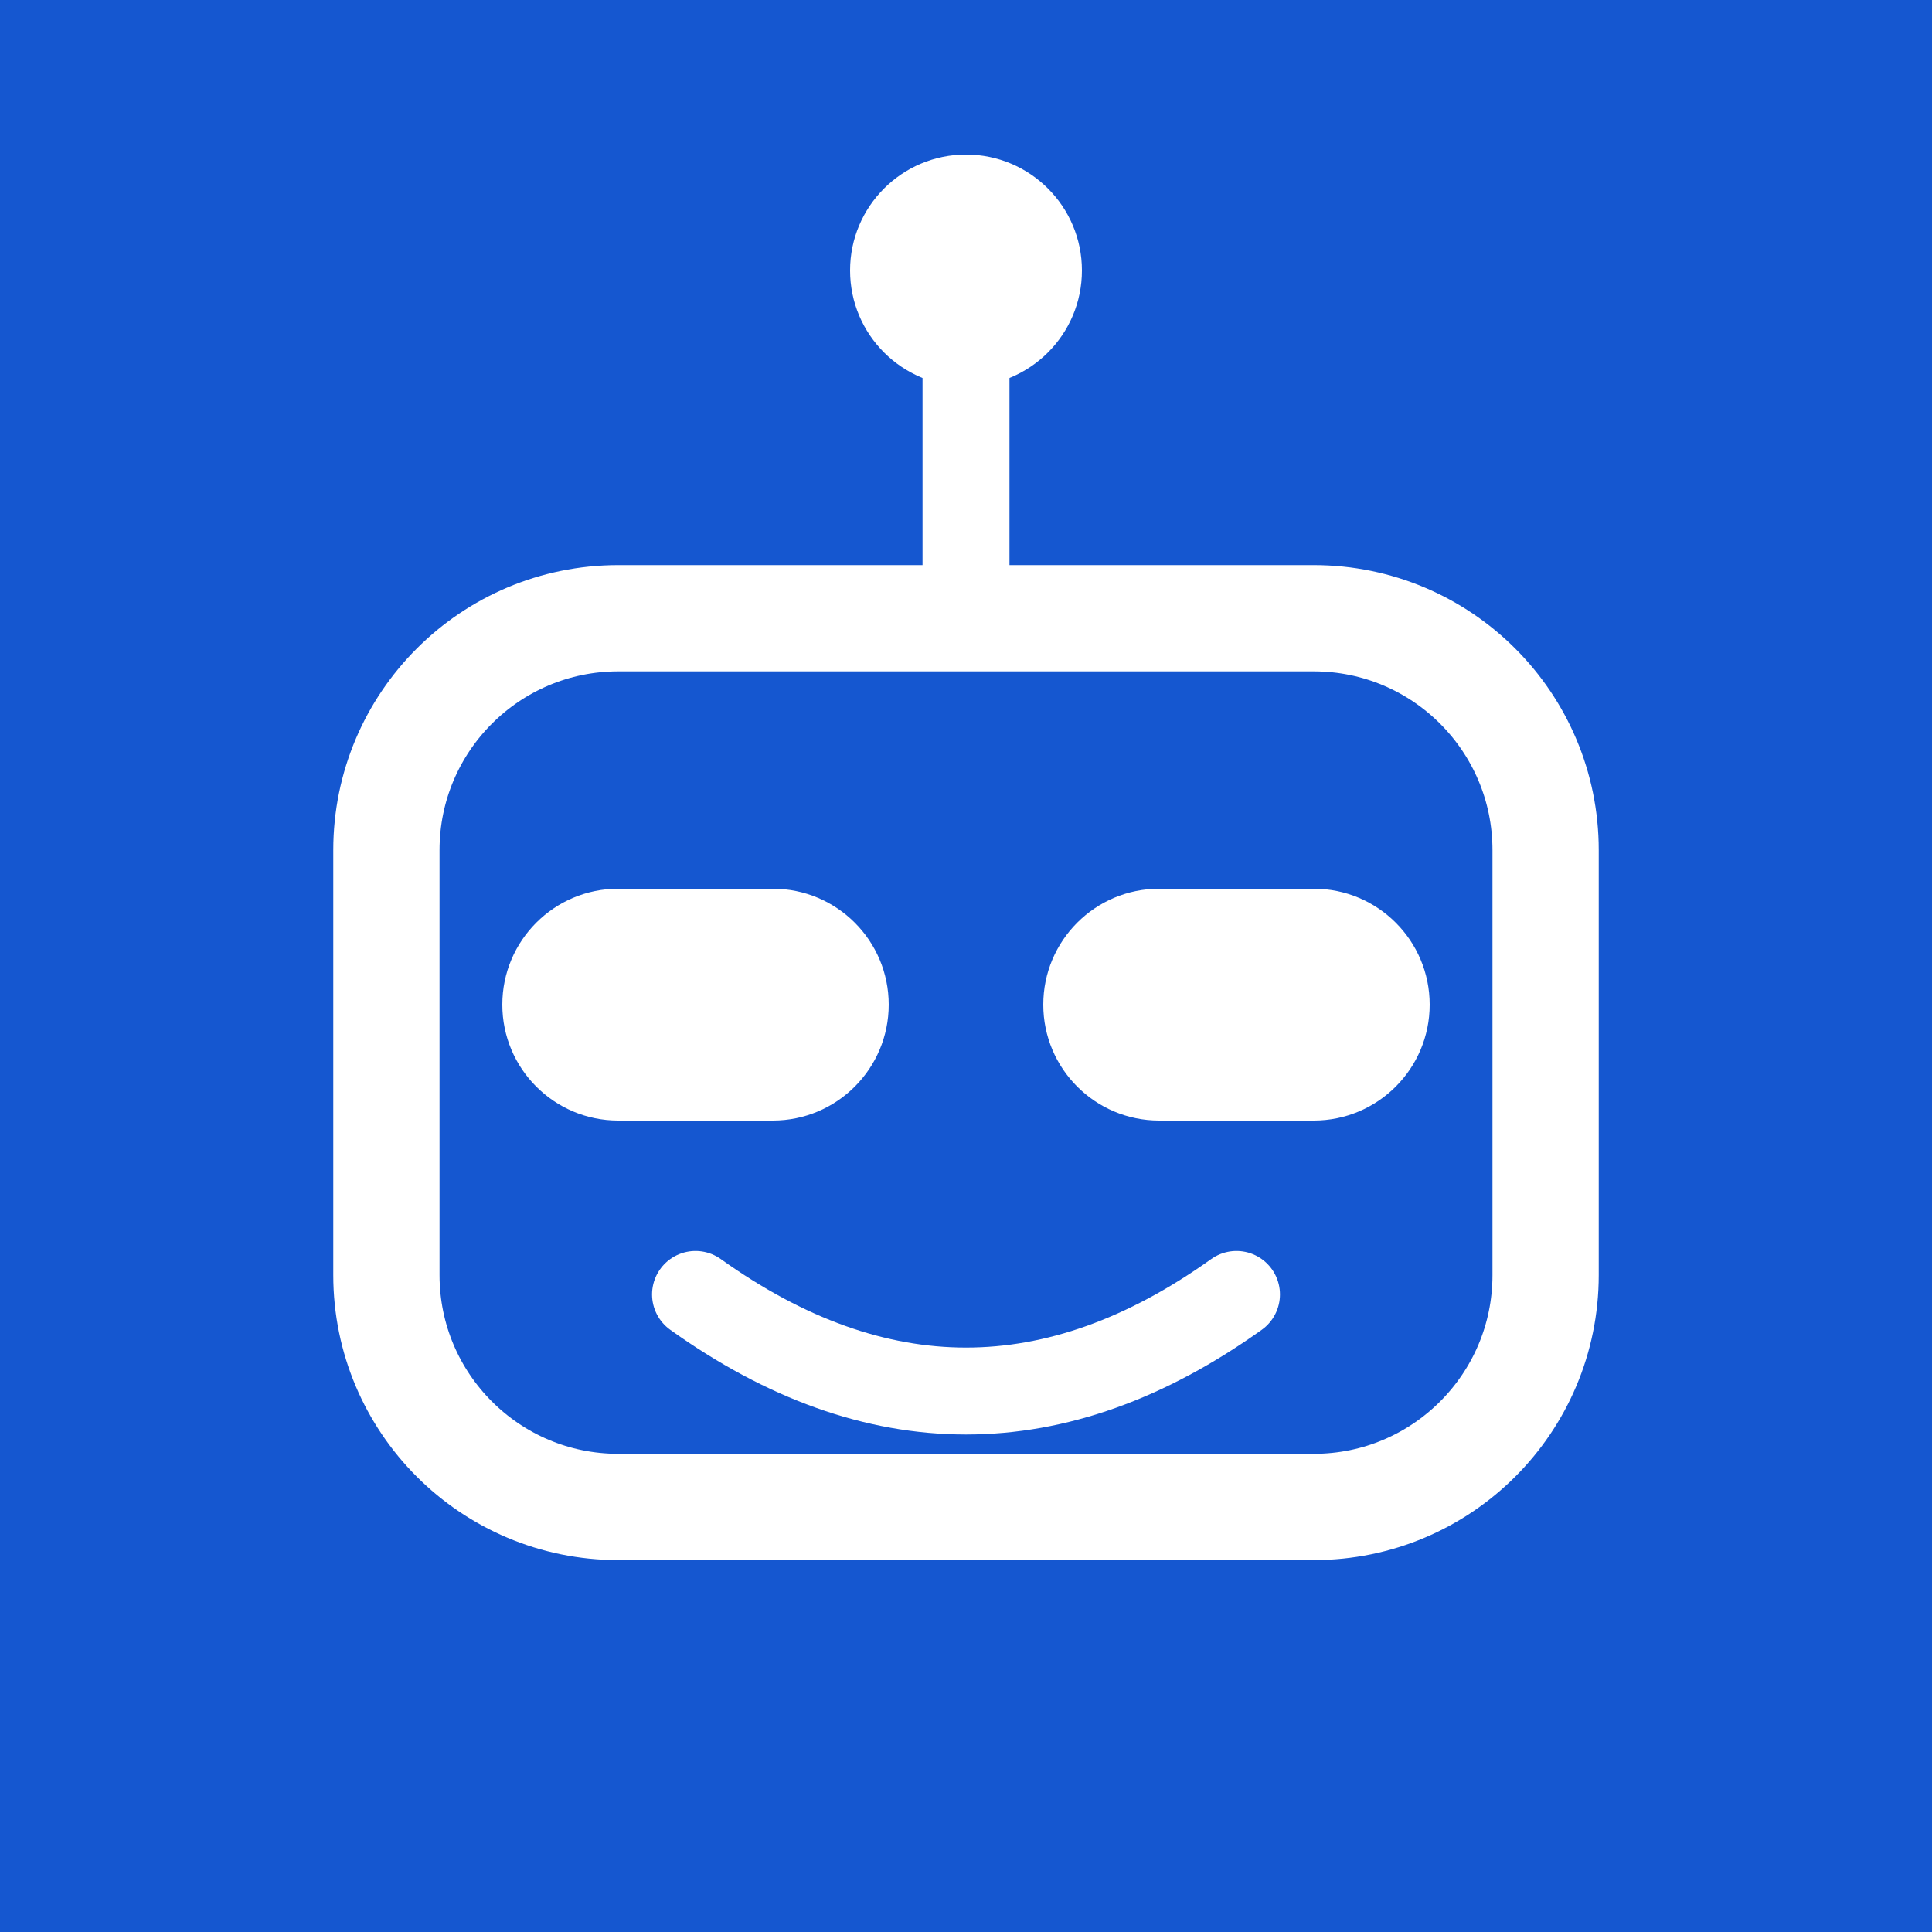
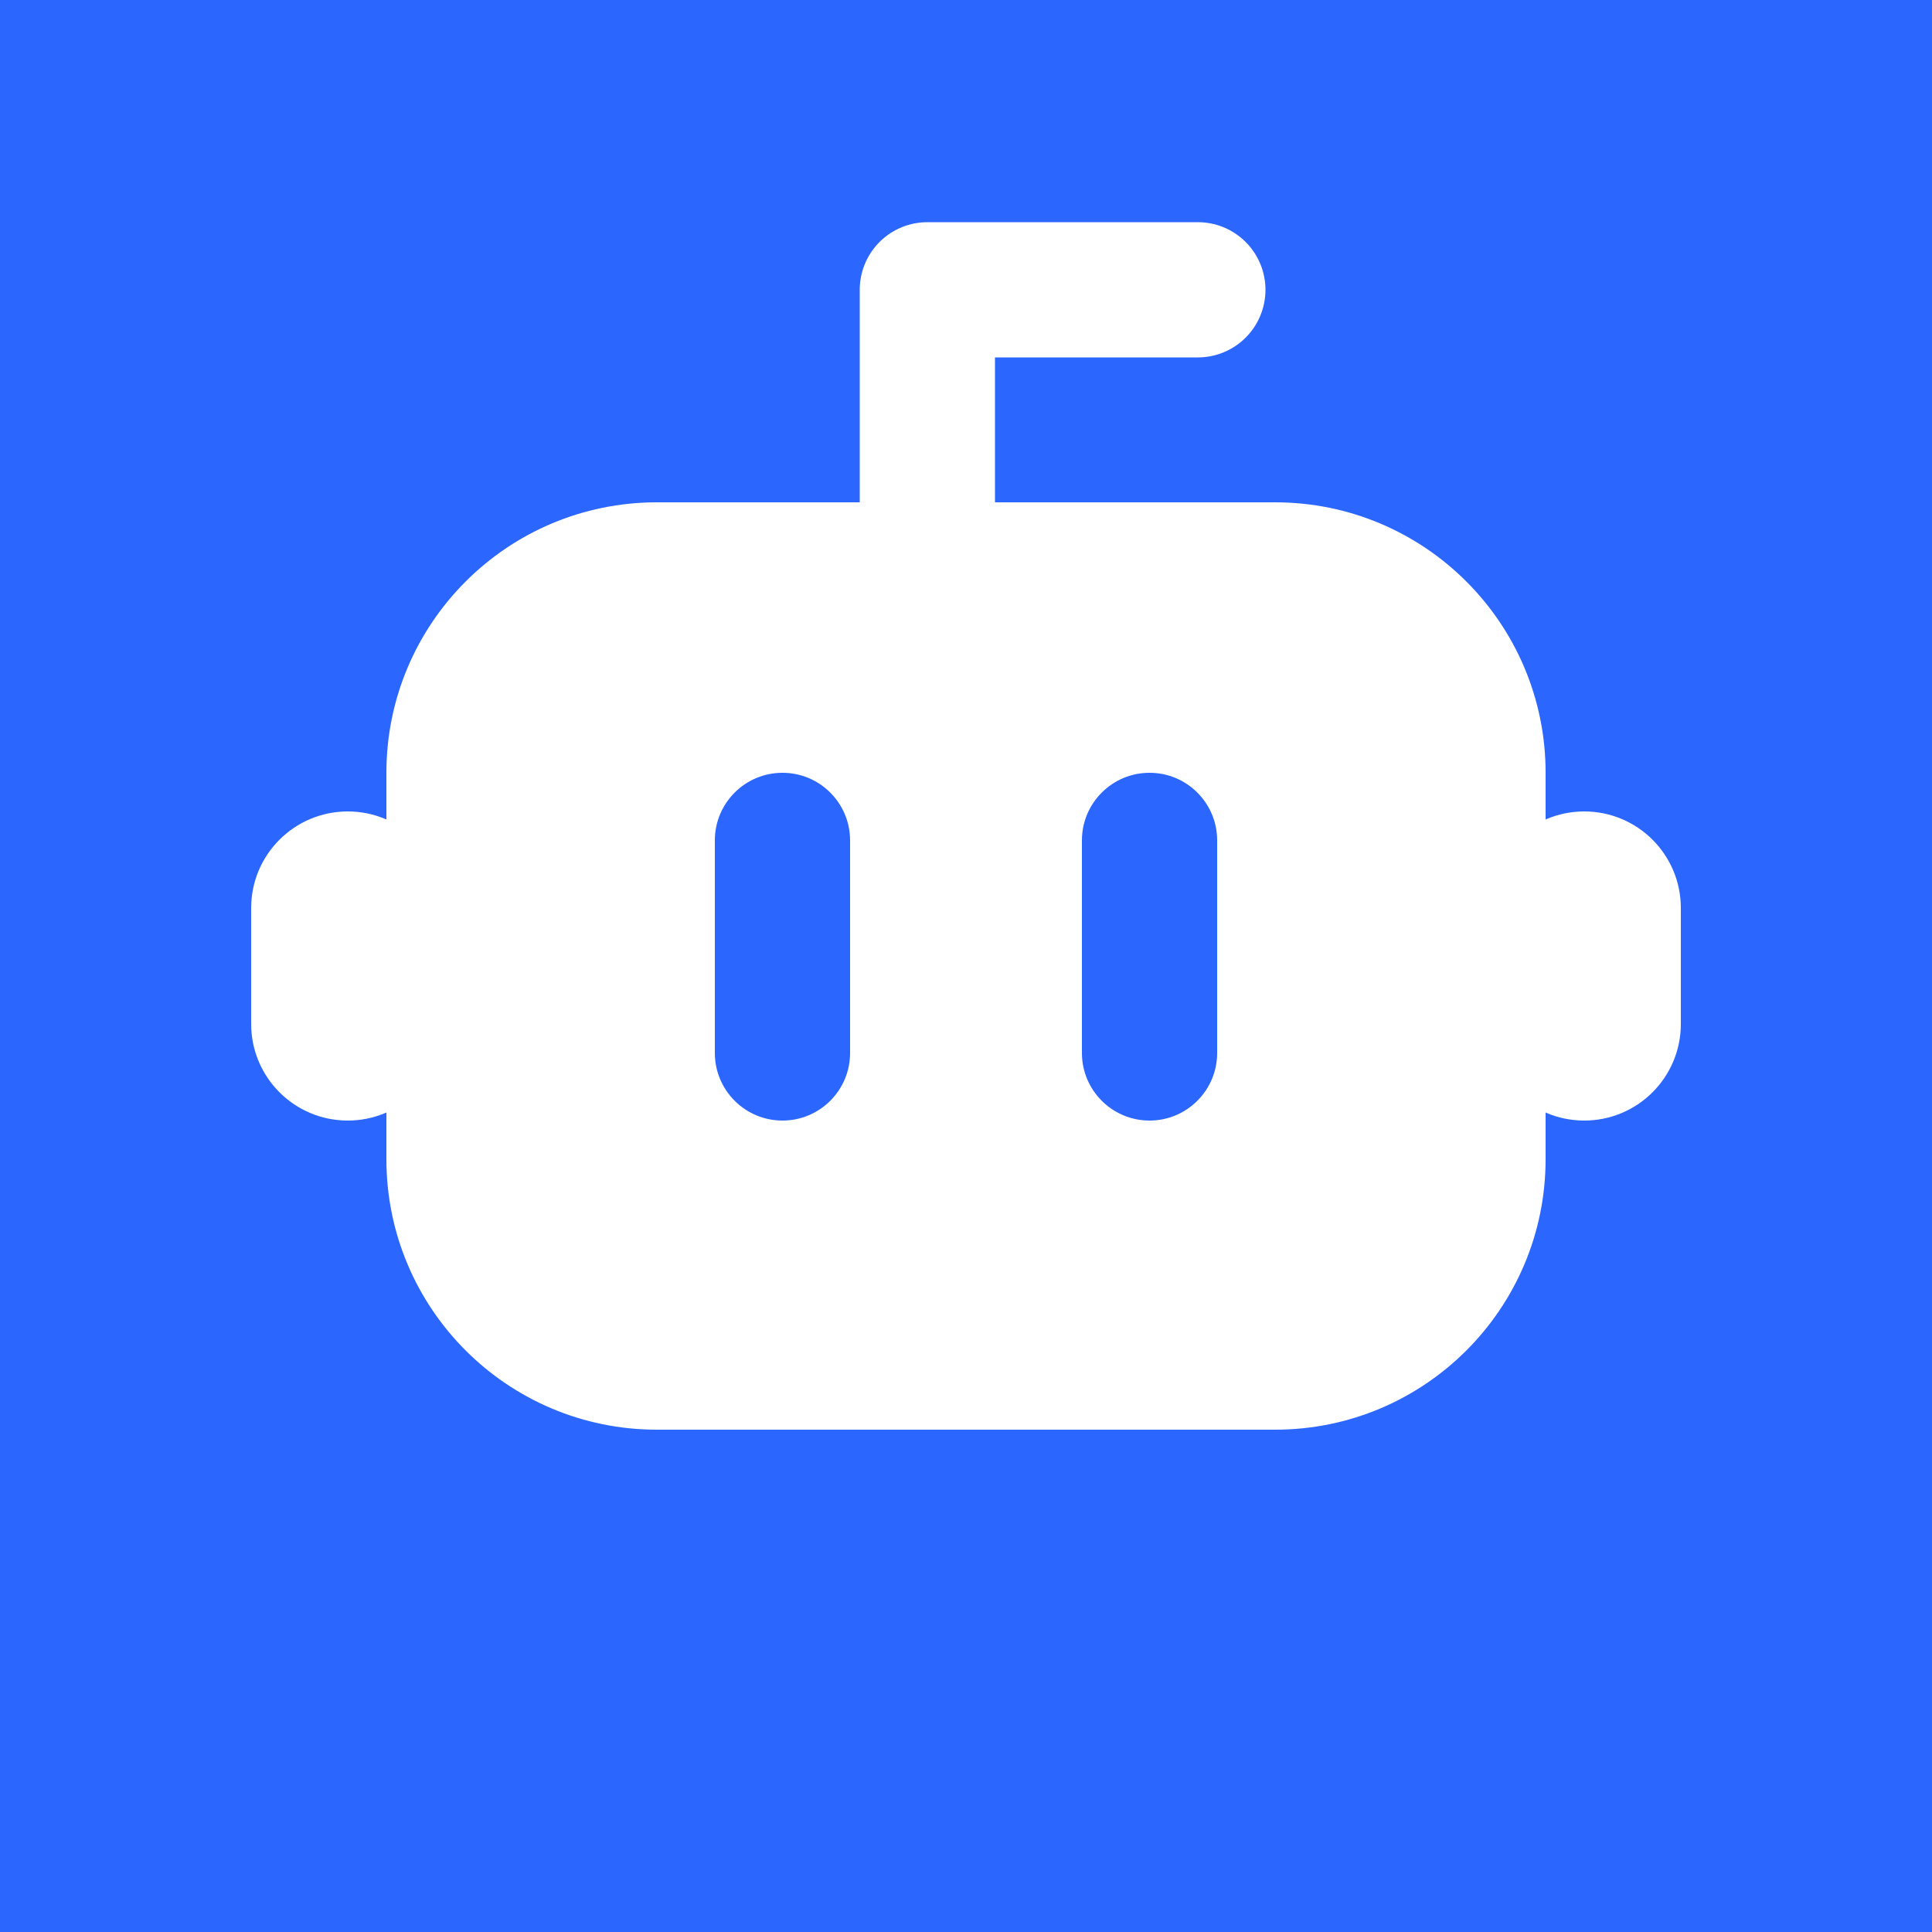
- <svg xmlns="http://www.w3.org/2000/svg" viewBox="0 0 100 100" width="100" height="100">
-   <rect width="100" height="100" fill="#1557D0" />
-   <rect x="20" y="32" width="60" height="46" rx="12" fill="none" stroke="white" stroke-width="5.5" stroke-linejoin="round" />
-   <line x1="50" y1="32" x2="50" y2="19" stroke="white" stroke-width="4.5" stroke-linecap="round" />
-   <circle cx="50" cy="14" r="6" fill="white" />
-   <rect x="26" y="46" width="20" height="12" rx="6" fill="white" />
-   <rect x="54" y="46" width="20" height="12" rx="6" fill="white" />
-   <path d="M 36 67 Q 50 77 64 67" fill="none" stroke="white" stroke-width="4.5" stroke-linecap="round" />
+ <svg xmlns="http://www.w3.org/2000/svg" width="100" height="100" viewBox="0 0 100 100">
+   <rect width="100" height="100" rx="0" fill="#2B66FF" />
+   <rect x="13" y="42" width="10" height="16" rx="5" fill="white" />
+   <rect x="77" y="42" width="10" height="16" rx="5" fill="white" />
+   <path d="M48 26V15H62" stroke="white" stroke-width="7" stroke-linecap="round" stroke-linejoin="round" fill="none" />
+   <rect x="20" y="26" width="60" height="48" rx="14" fill="white" />
+   <rect x="37" y="40" width="7" height="18" rx="3.5" fill="#2B66FF" />
+   <rect x="56" y="40" width="7" height="18" rx="3.5" fill="#2B66FF" />
</svg>
